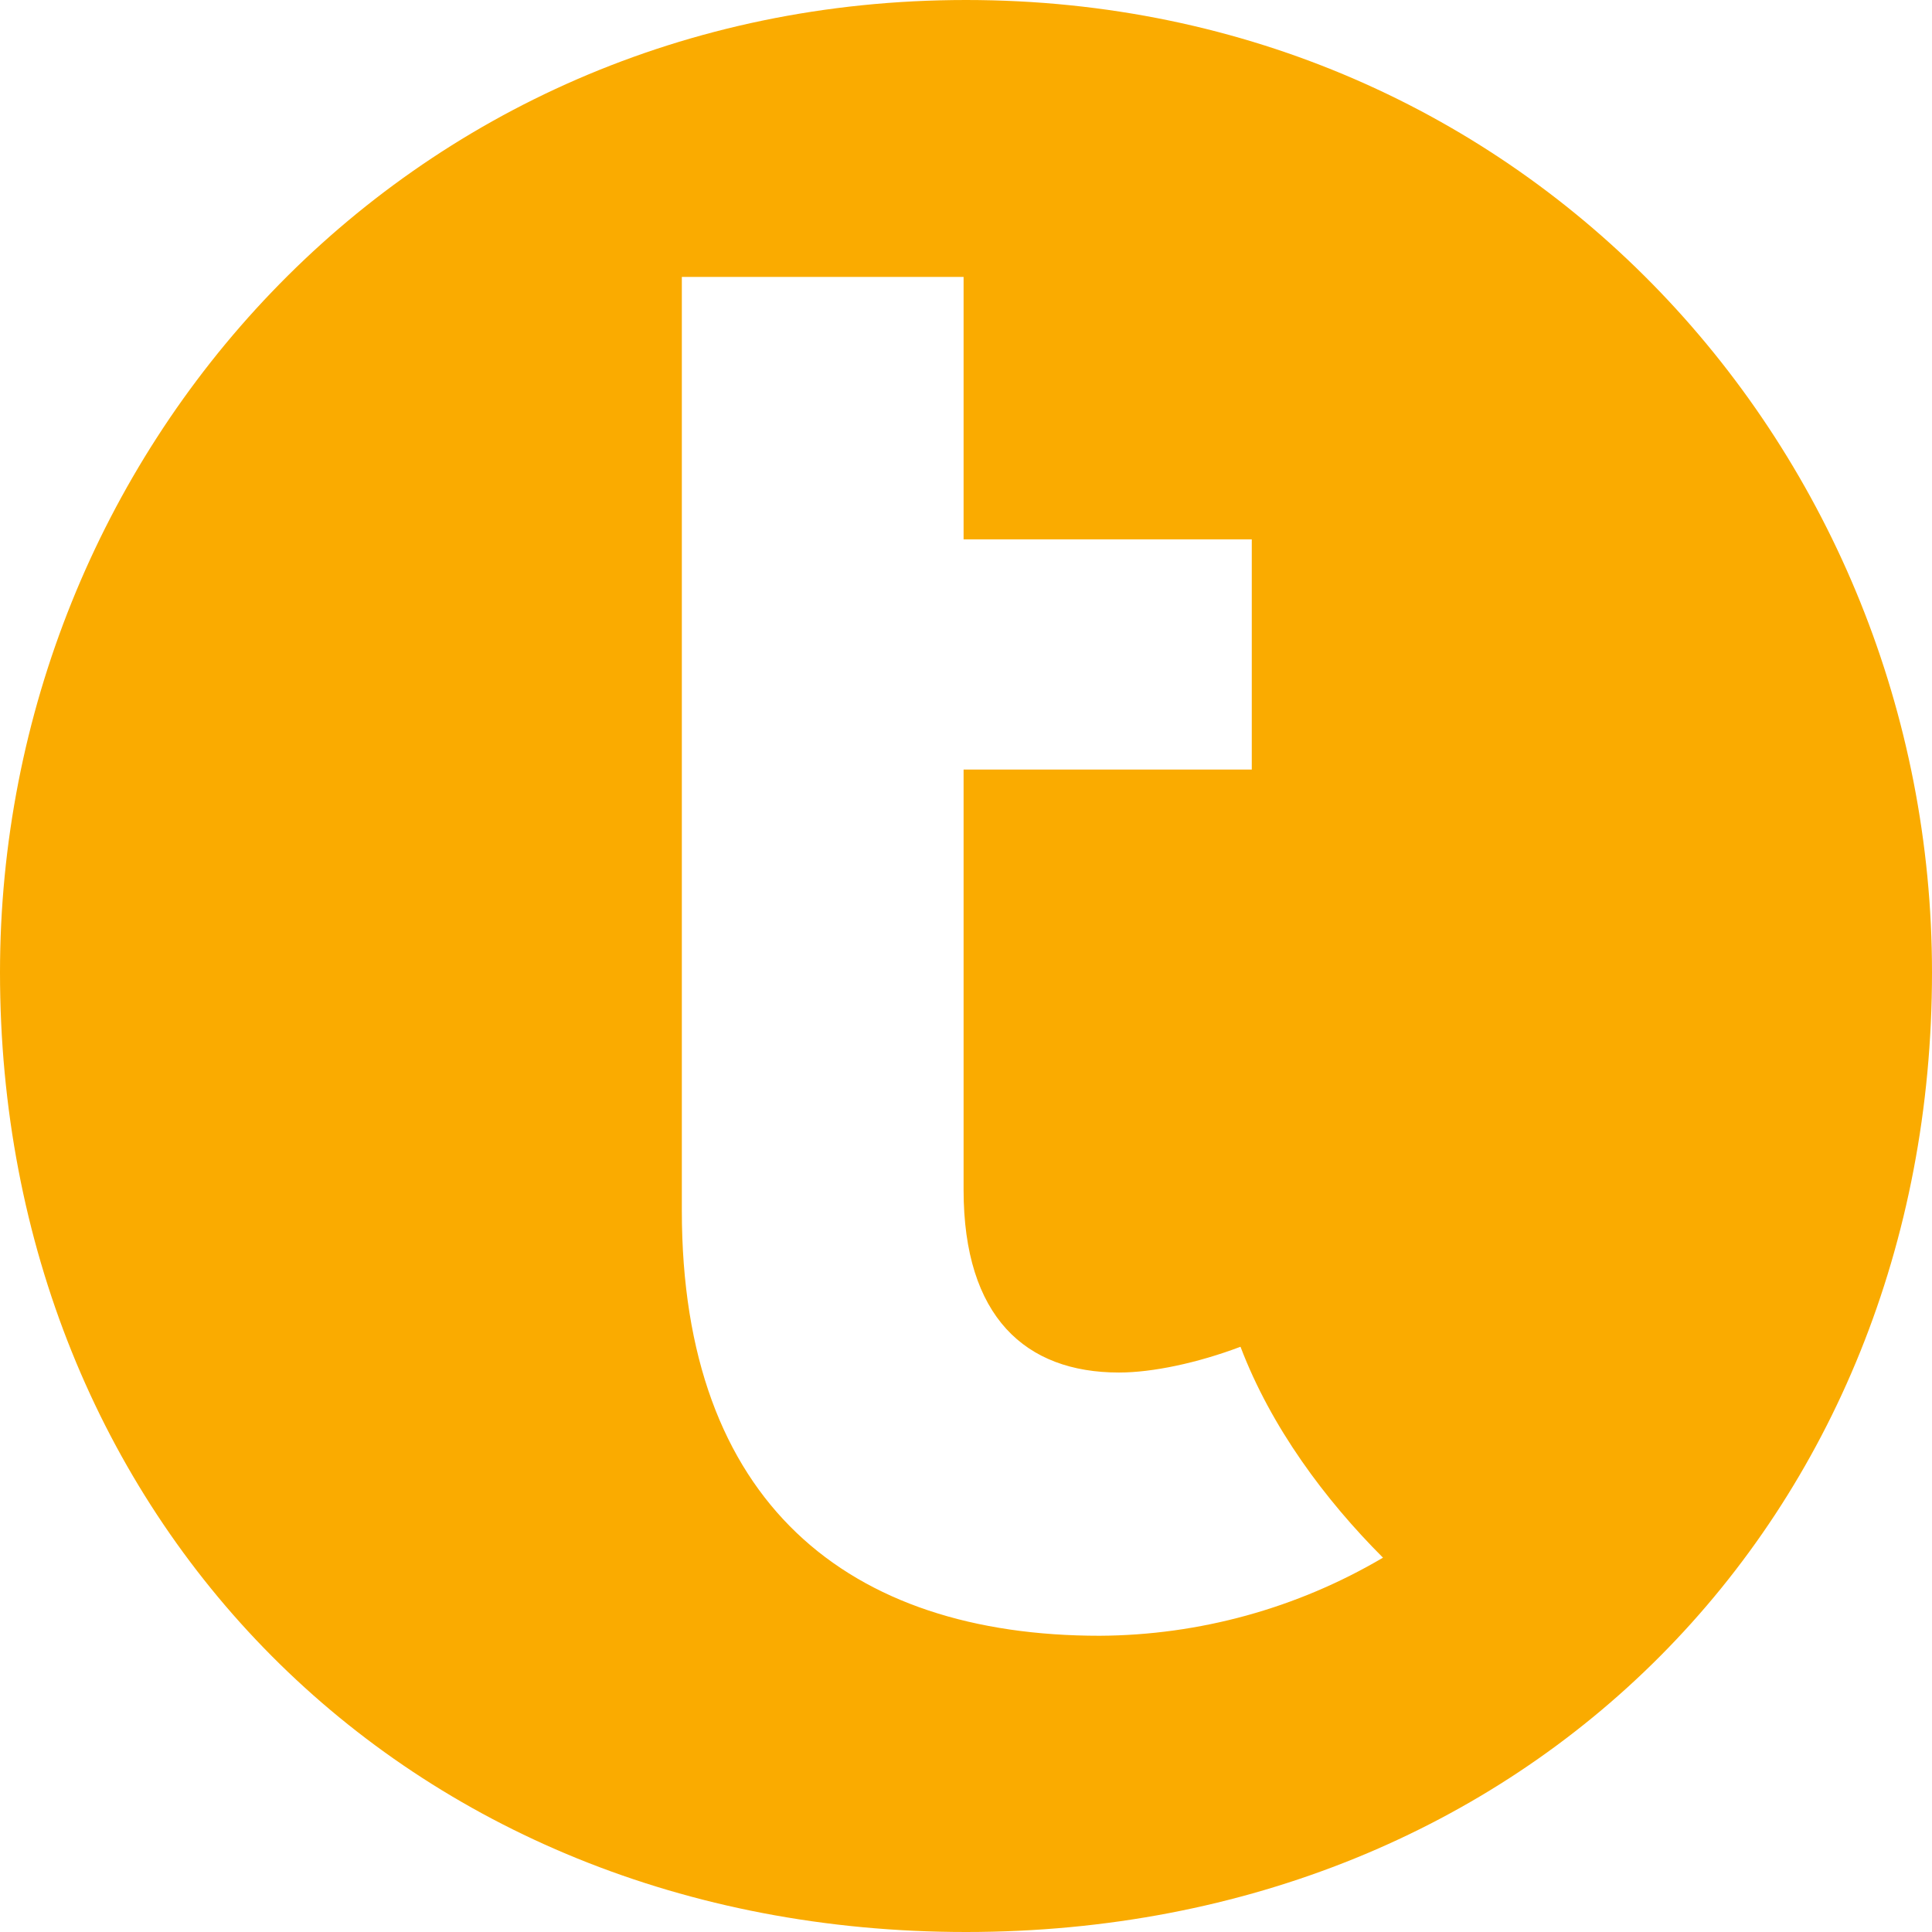
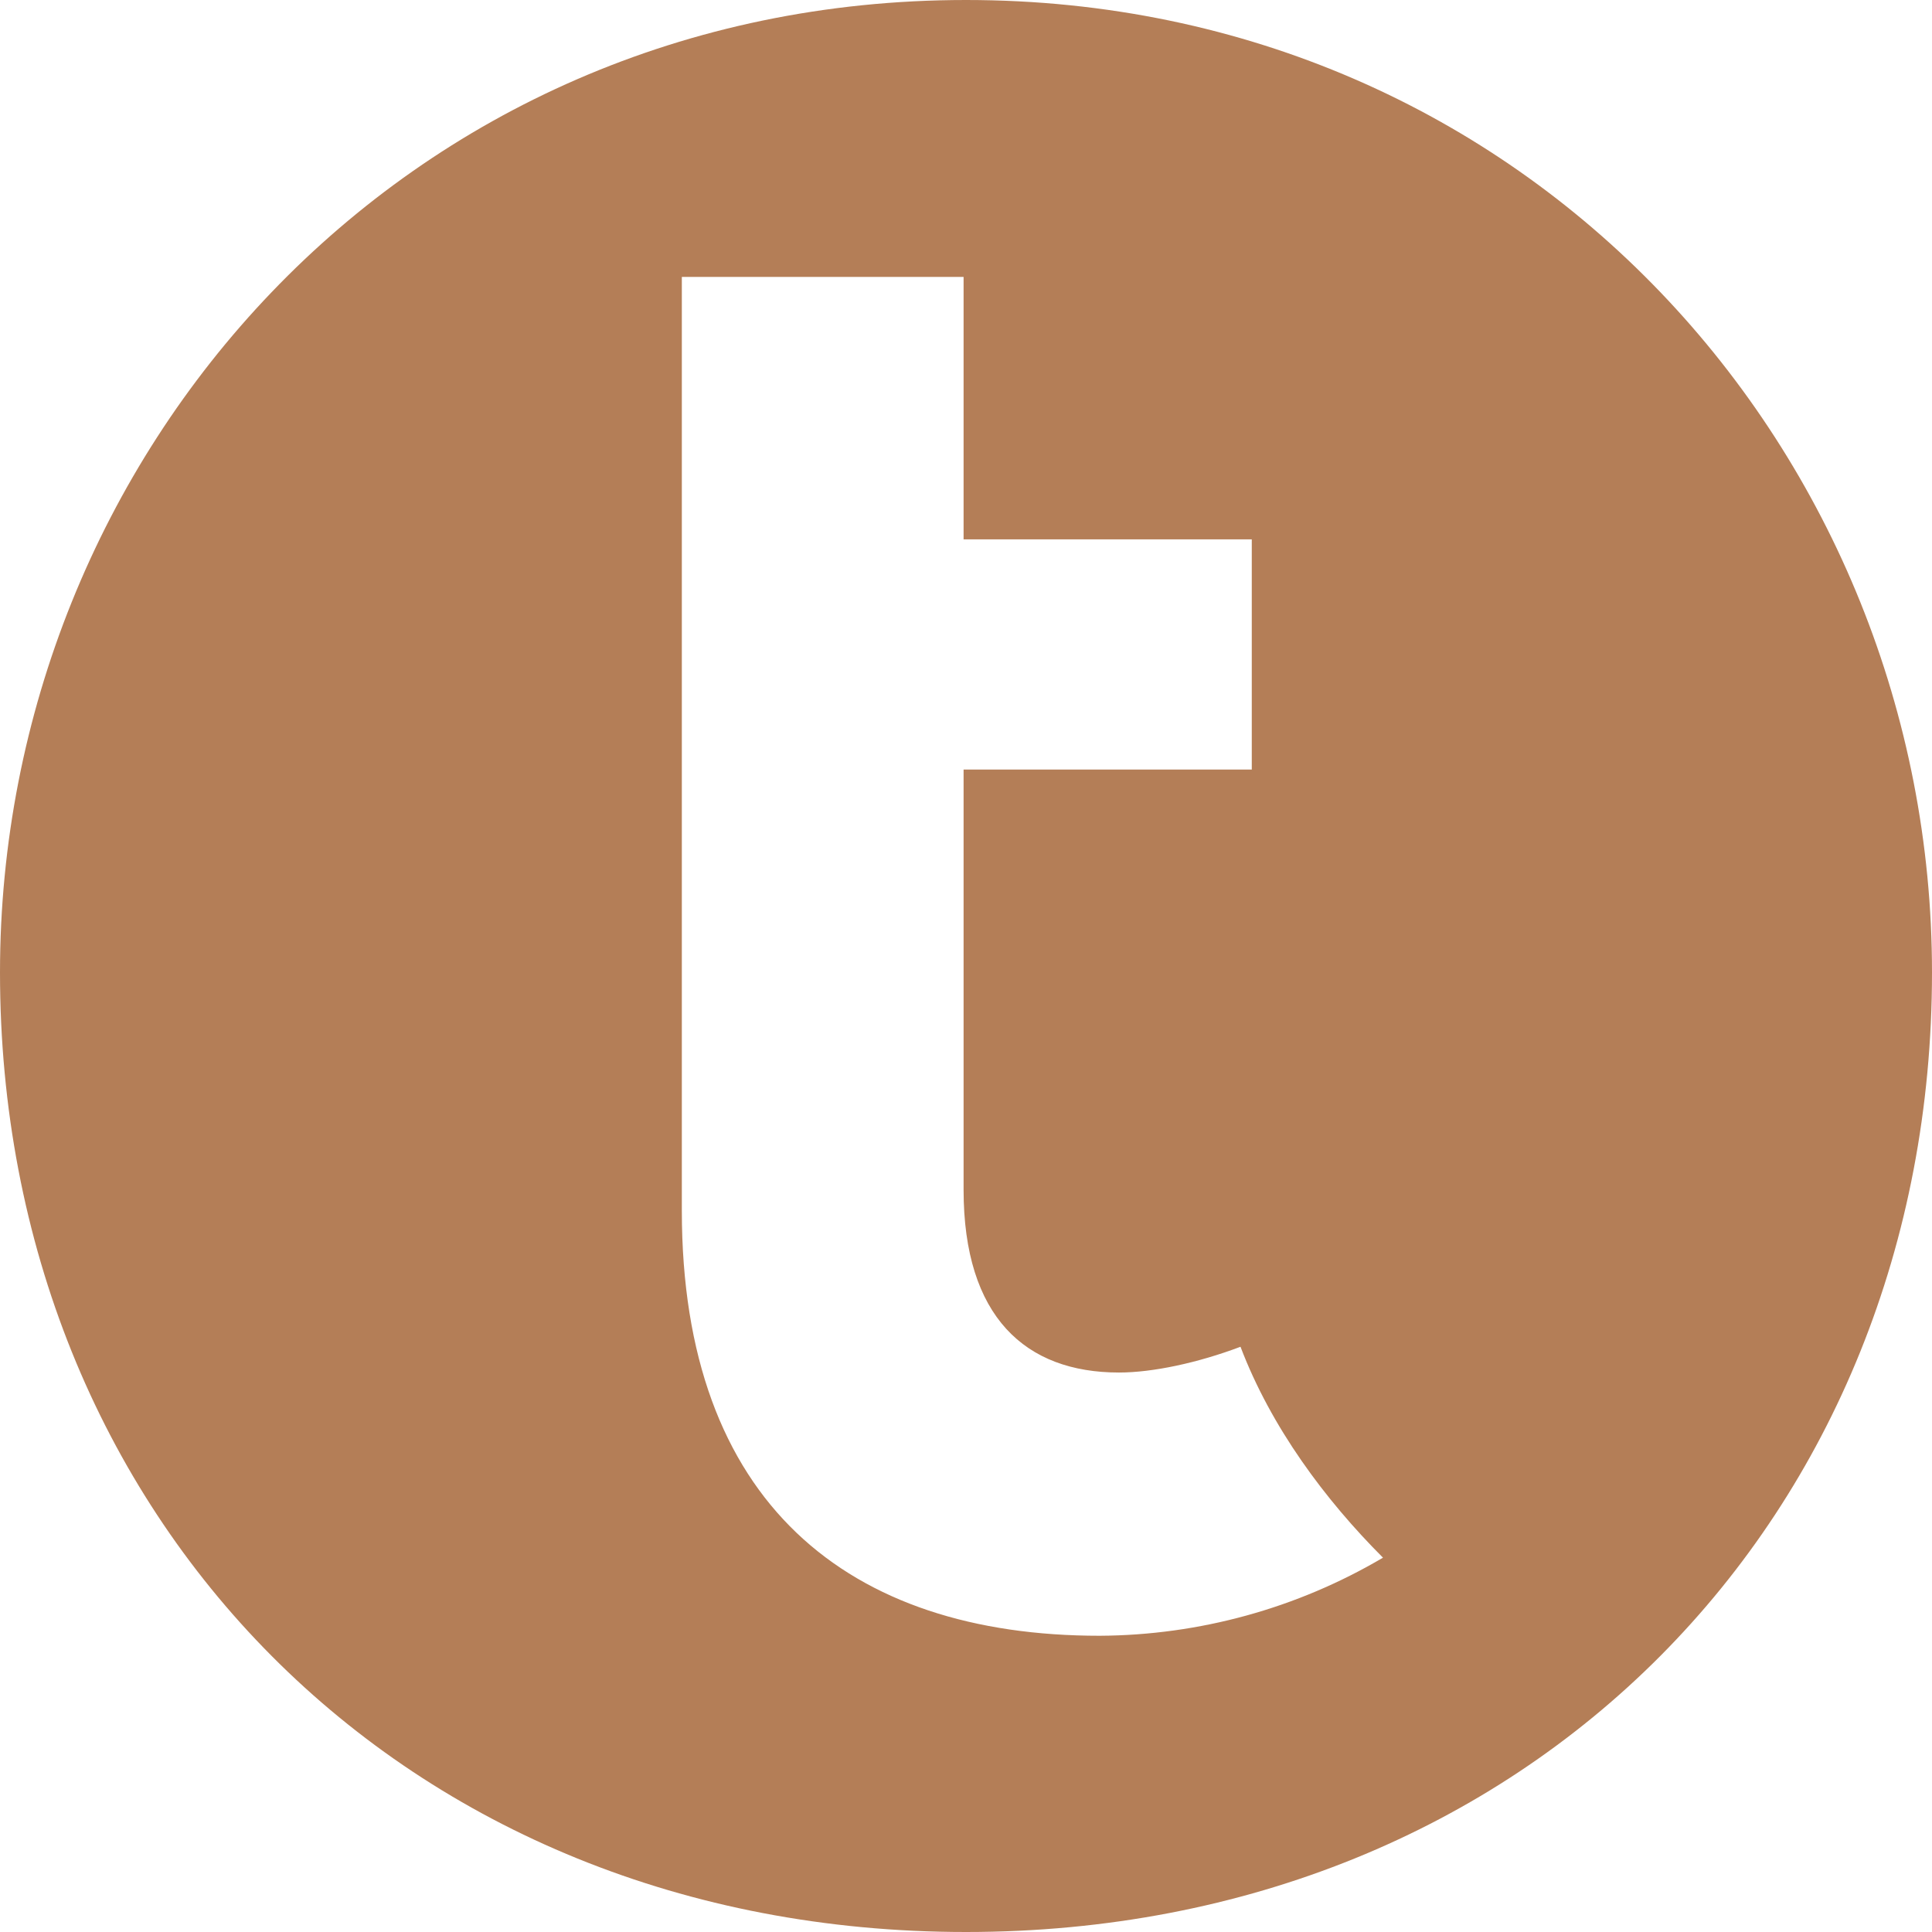
<svg xmlns="http://www.w3.org/2000/svg" role="img" viewBox="0 0 24 24">
-   <path d="M12 0C5 0 0 5.65 0 12.08C0 18.83 5 24 12 24S24 18.83 24 12.08C24 5.65 19 0 12 0M8.47 3.44H11.97V6.7H15.55V9.56H11.97V14.78C11.97 16.36 12.74 17.05 13.9 17.05C14.32 17.05 14.88 16.93 15.41 16.73C15.79 17.73 16.46 18.63 17.18 19.35A7 7 0 0 1 13.66 20.32C10.54 20.32 8.47 18.67 8.47 15.04V3.45Z" fill="#FAAB00" />
+   <path d="M12 0C5 0 0 5.65 0 12.08C0 18.83 5 24 12 24S24 18.83 24 12.08C24 5.65 19 0 12 0M8.47 3.44H11.97V6.7H15.55V9.56H11.97V14.78C11.97 16.36 12.74 17.05 13.9 17.05C14.32 17.05 14.88 16.93 15.41 16.73C15.79 17.73 16.46 18.63 17.18 19.35A7 7 0 0 1 13.66 20.32C10.54 20.32 8.47 18.67 8.47 15.04V3.45Z" fill="#B47E57" />
</svg>
